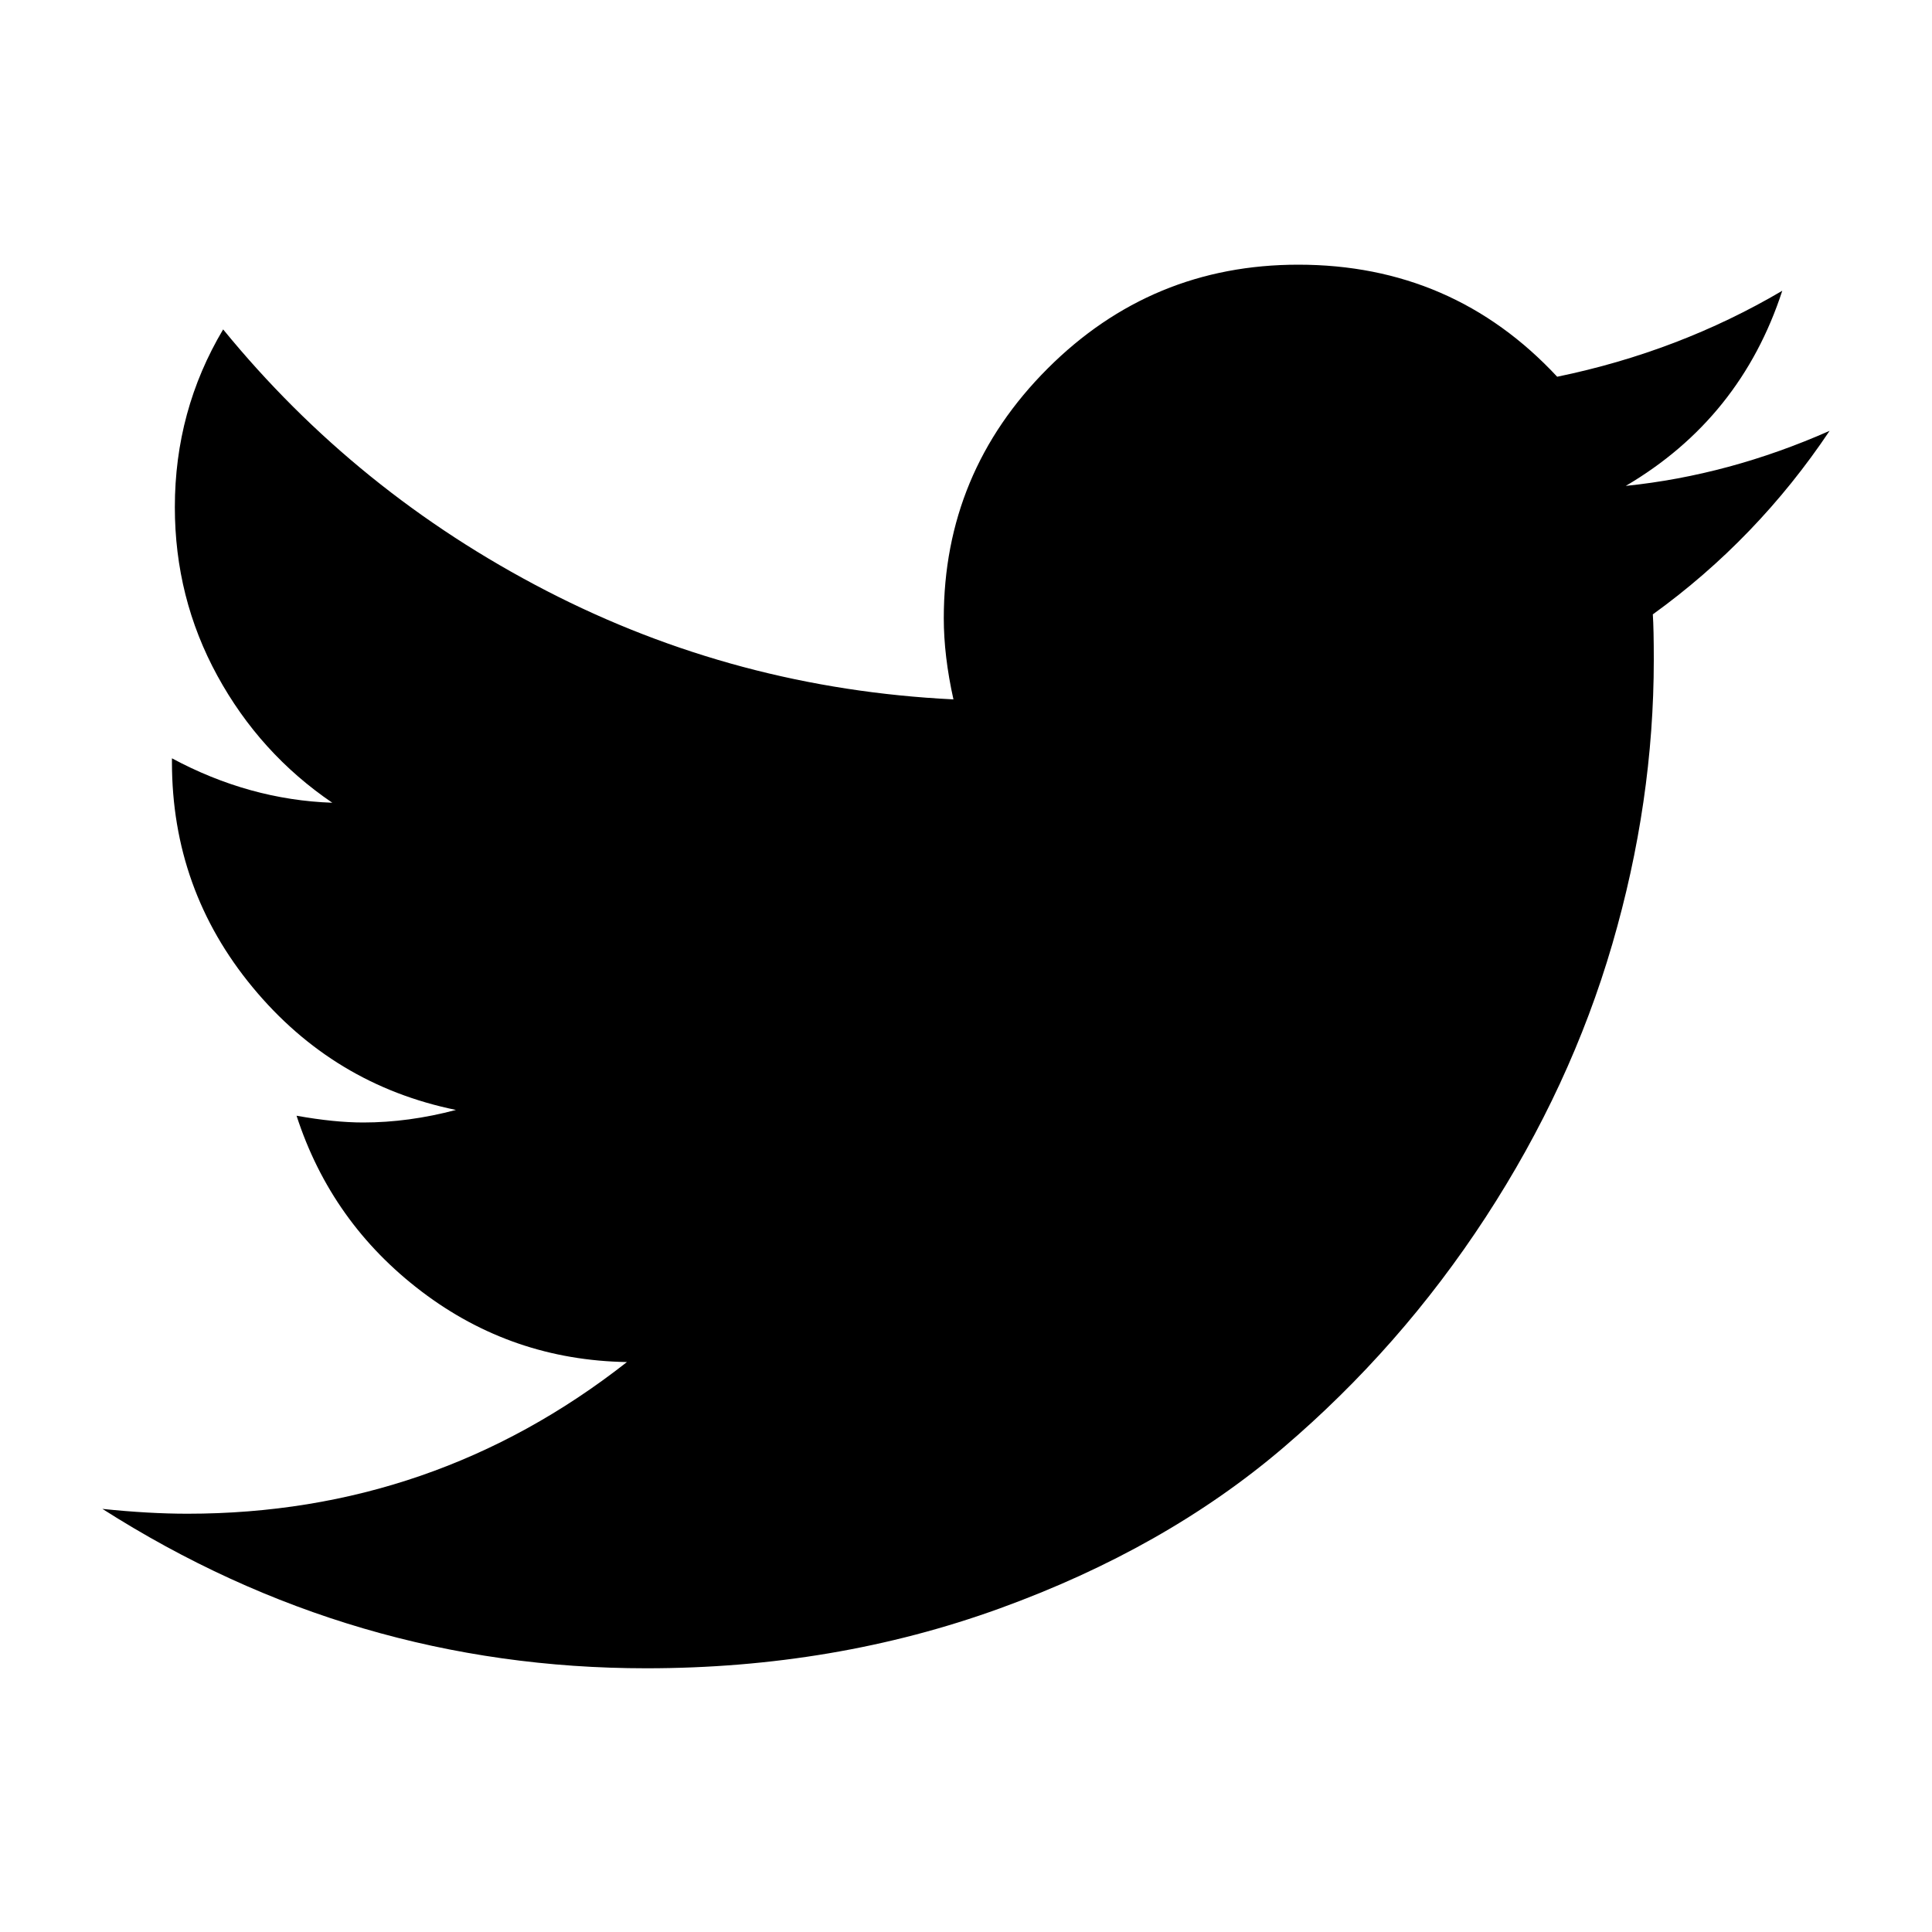
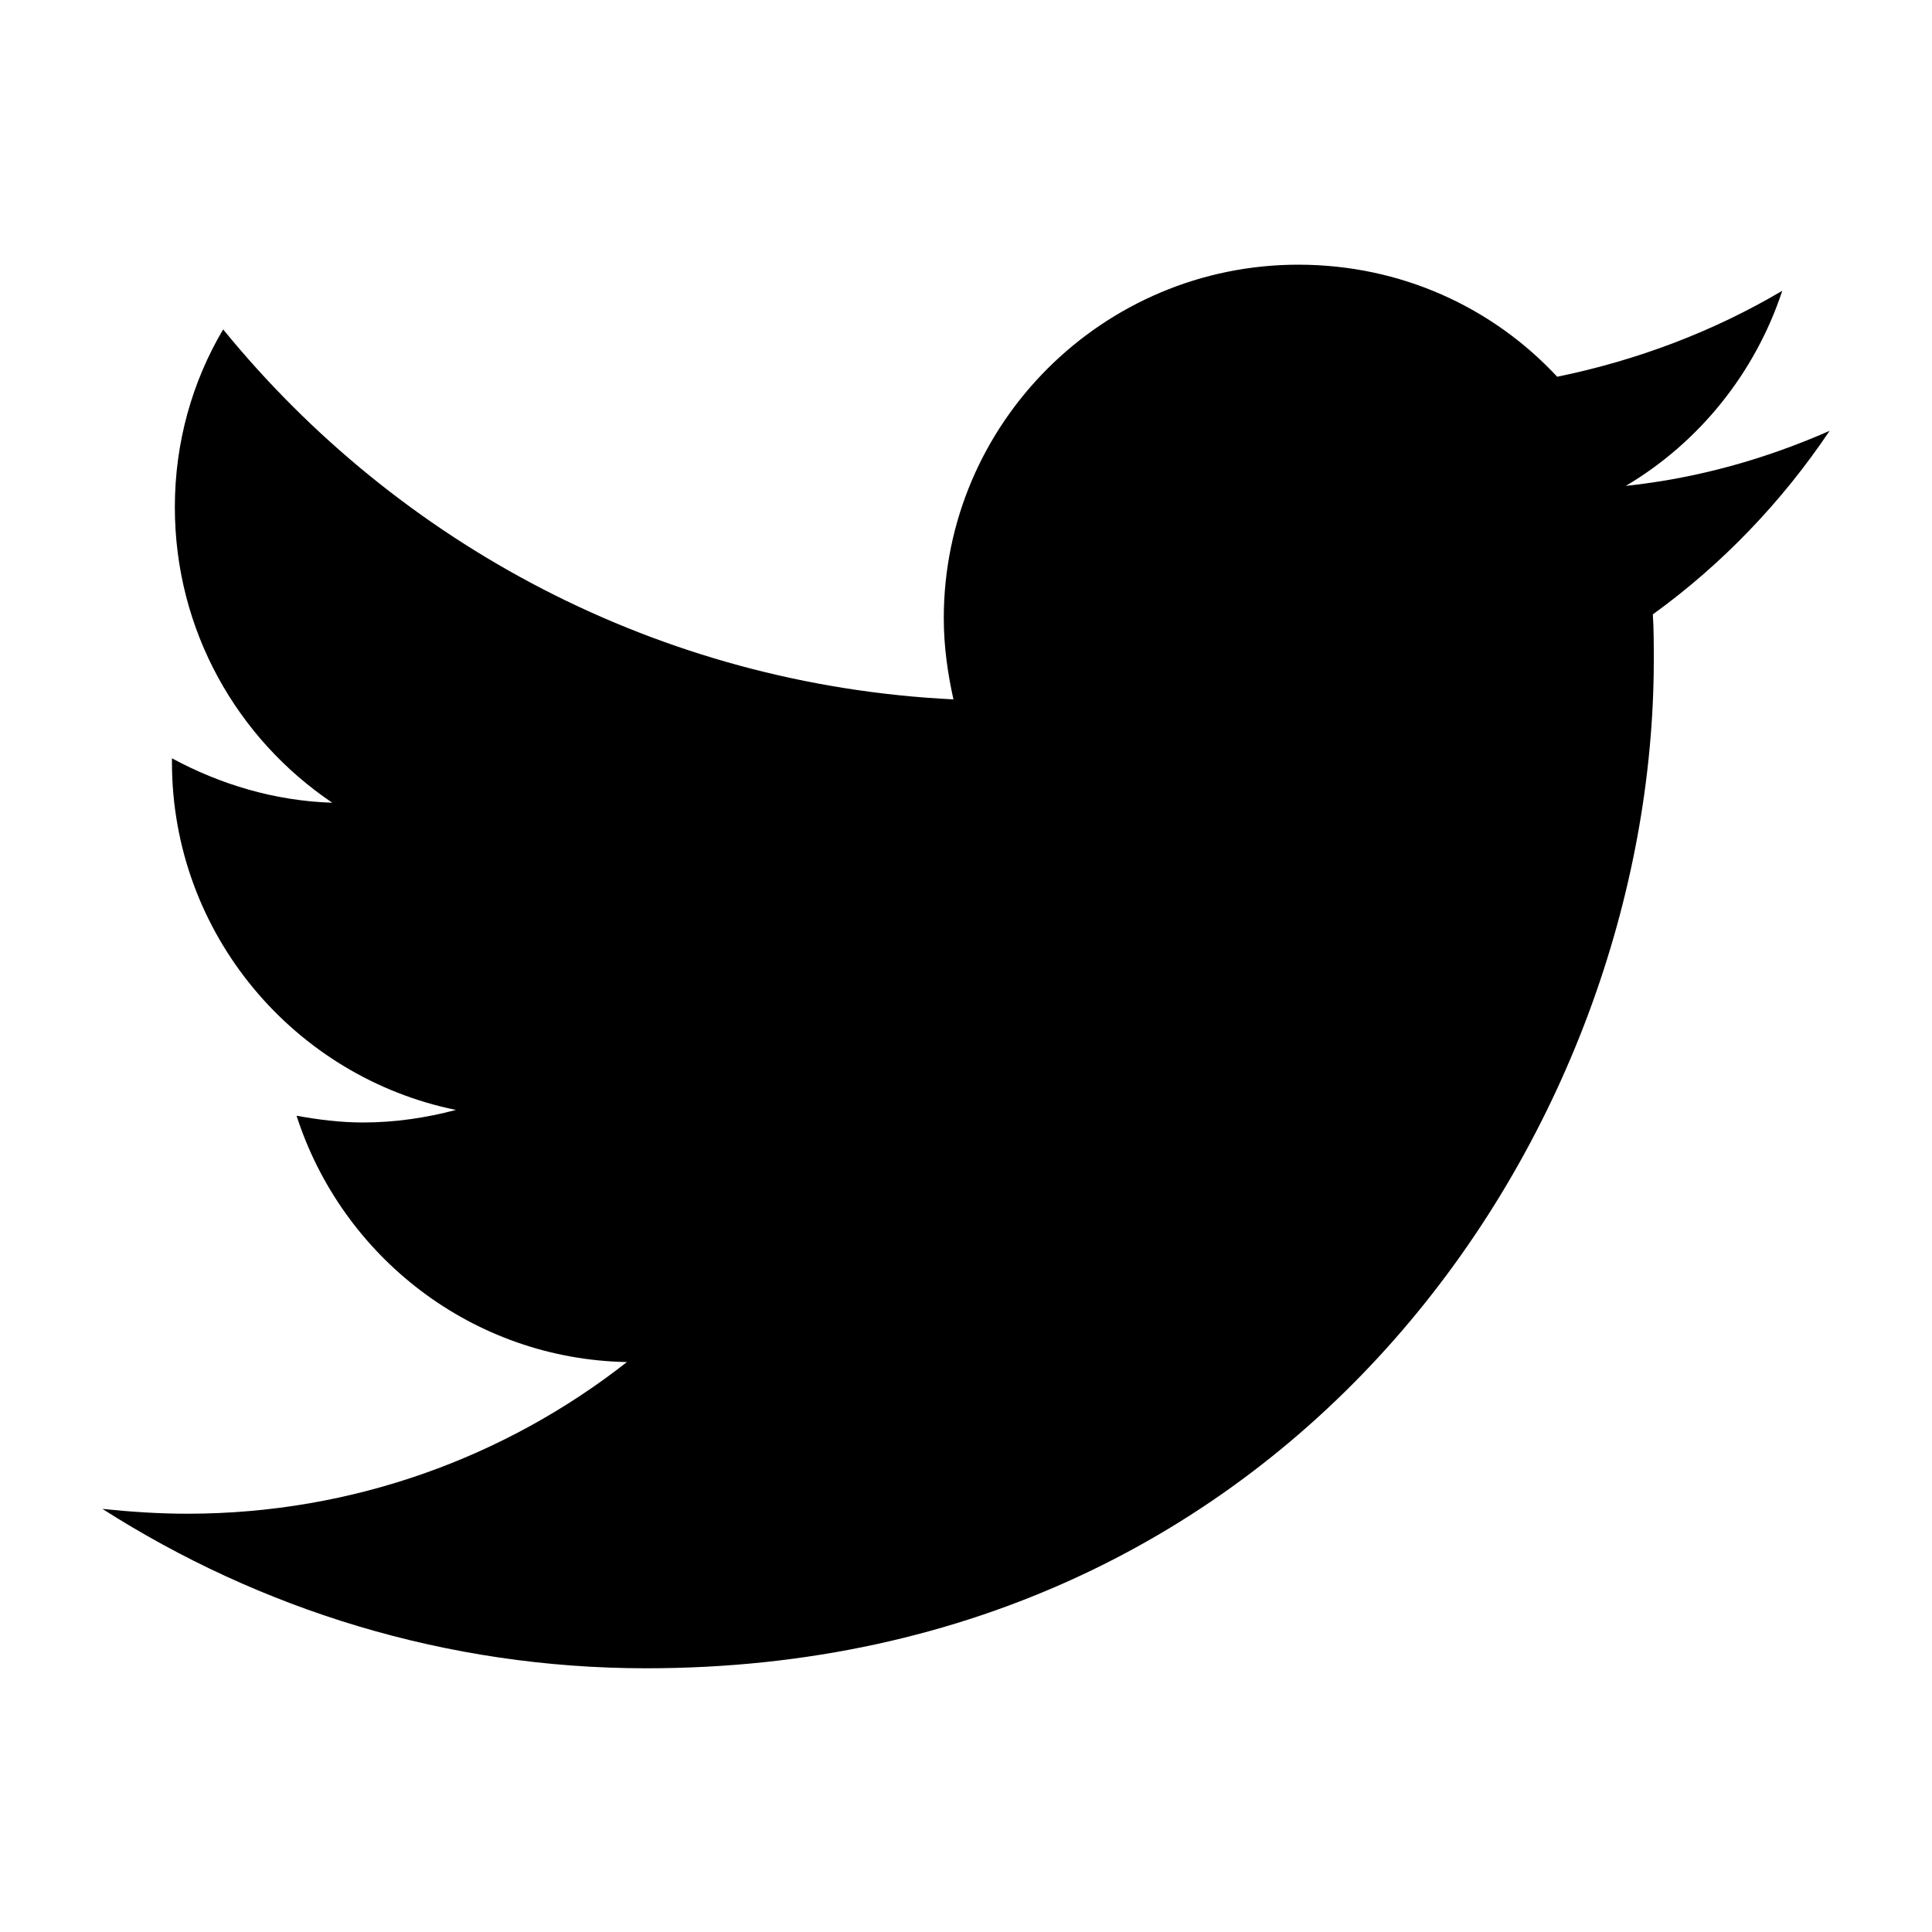
<svg xmlns="http://www.w3.org/2000/svg" version="1.1" width="20" height="20" viewBox="0 0 20 20">
-   <g>
- </g>
-   <path d="M18.94 4.46q-0.75 1.12-1.83 1.9 0.010 0.15 0.010 0.47 0 1.47-0.43 2.945t-1.31 2.825-2.1 2.39-2.93 1.66-3.66 0.62q-3.040 0-5.63-1.65 0.48 0.050 0.88 0.050 2.55 0 4.55-1.57-1.19-0.020-2.125-0.73t-1.295-1.82q0.39 0.070 0.69 0.070 0.47 0 0.96-0.13-1.27-0.26-2.105-1.27t-0.835-2.33v-0.040q0.8 0.43 1.66 0.46-0.75-0.51-1.19-1.315t-0.44-1.745q0-1 0.5-1.84 1.38 1.69 3.345 2.705t4.215 1.125q-0.1-0.45-0.1-0.84 0-1.51 1.075-2.585t2.595-1.075q1.6 0 2.68 1.16 1.26-0.26 2.33-0.89-0.43 1.32-1.62 2.020 1.070-0.11 2.11-0.57z" fill="#000000" />
+   <path d="M18.94 4.46c-0.49 0.73-1.11 1.38-1.83 1.9 0.010 0.15 0.010 0.31 0.010 0.47 0 4.85-3.69 10.44-10.43 10.44-2.070 0-4-0.61-5.63-1.65 0.29 0.030 0.58 0.050 0.88 0.050 1.72 0 3.3-0.59 4.55-1.57-1.6-0.030-2.95-1.090-3.42-2.55 0.22 0.040 0.45 0.070 0.69 0.070 0.33 0 0.66-0.050 0.96-0.13-1.67-0.34-2.94-1.82-2.94-3.6v-0.040c0.5 0.27 1.060 0.44 1.66 0.46-0.98-0.66-1.63-1.78-1.63-3.060 0-0.67 0.18-1.3 0.5-1.84 1.81 2.22 4.51 3.68 7.56 3.83-0.060-0.27-0.1-0.55-0.1-0.84 0-2.020 1.65-3.66 3.67-3.66 1.060 0 2.010 0.44 2.68 1.16 0.83-0.17 1.62-0.47 2.33-0.89-0.28 0.85-0.86 1.57-1.62 2.020 0.75-0.080 1.45-0.28 2.11-0.57z" />
</svg>
